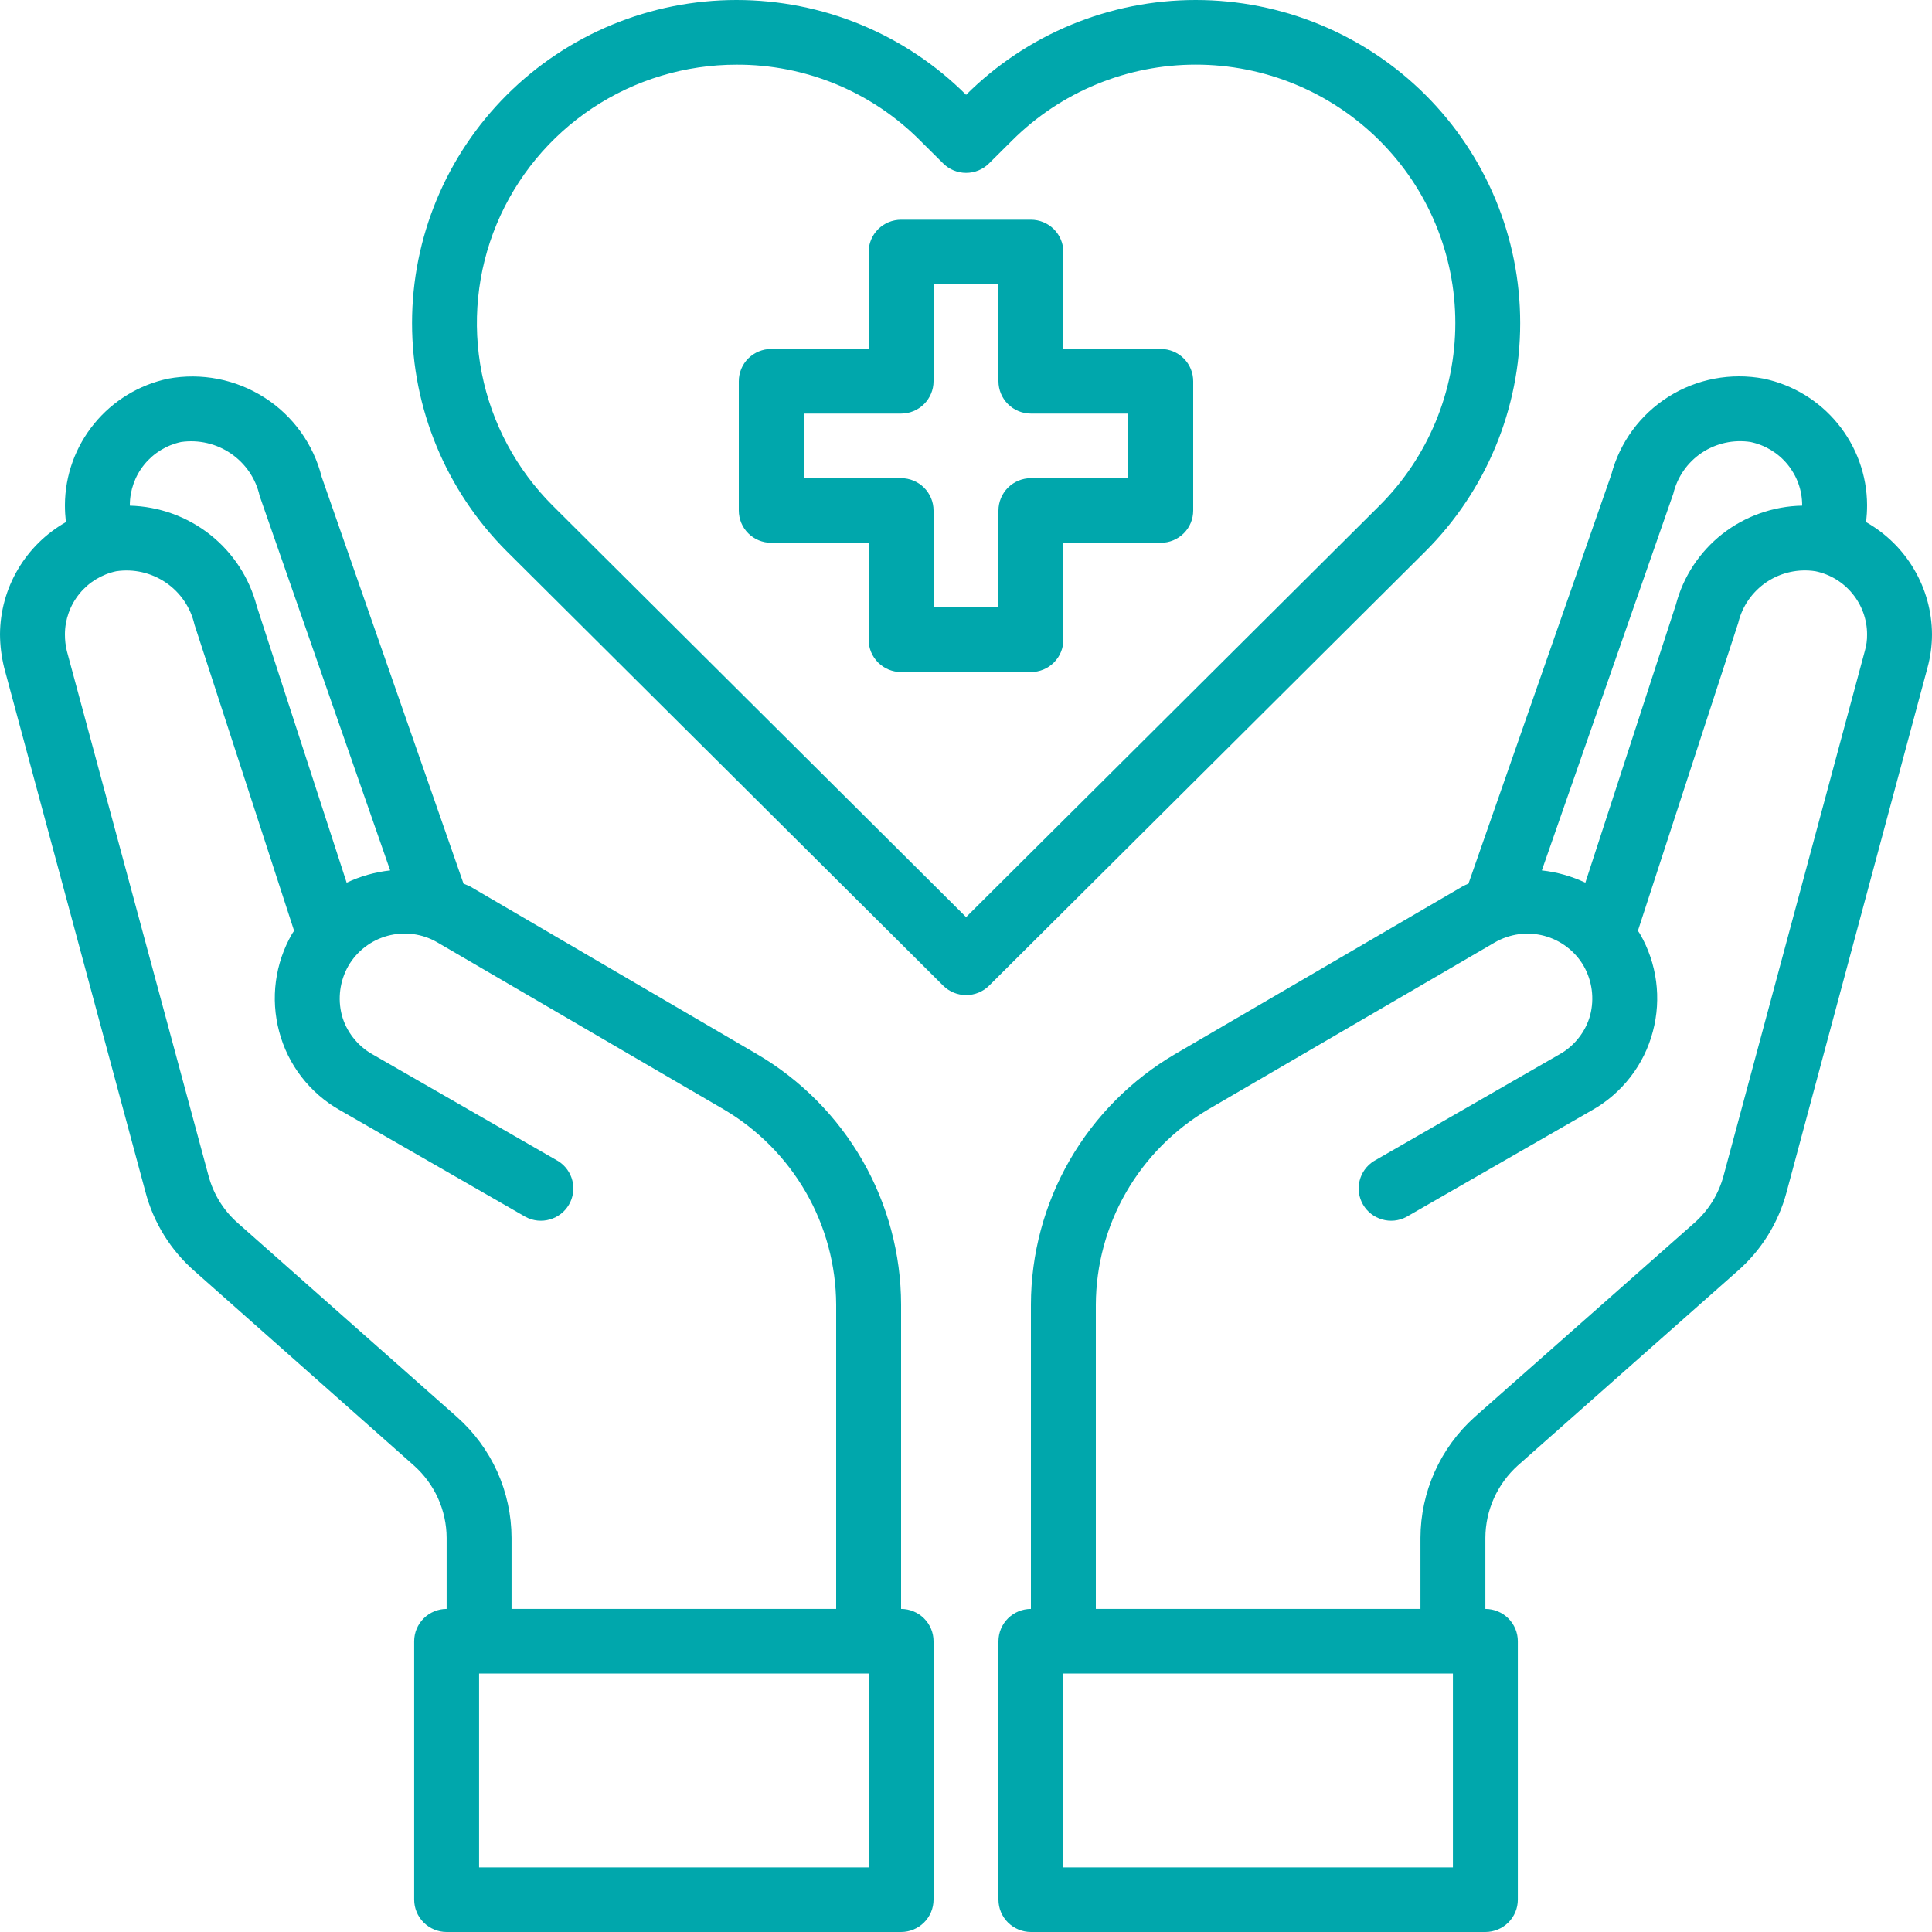
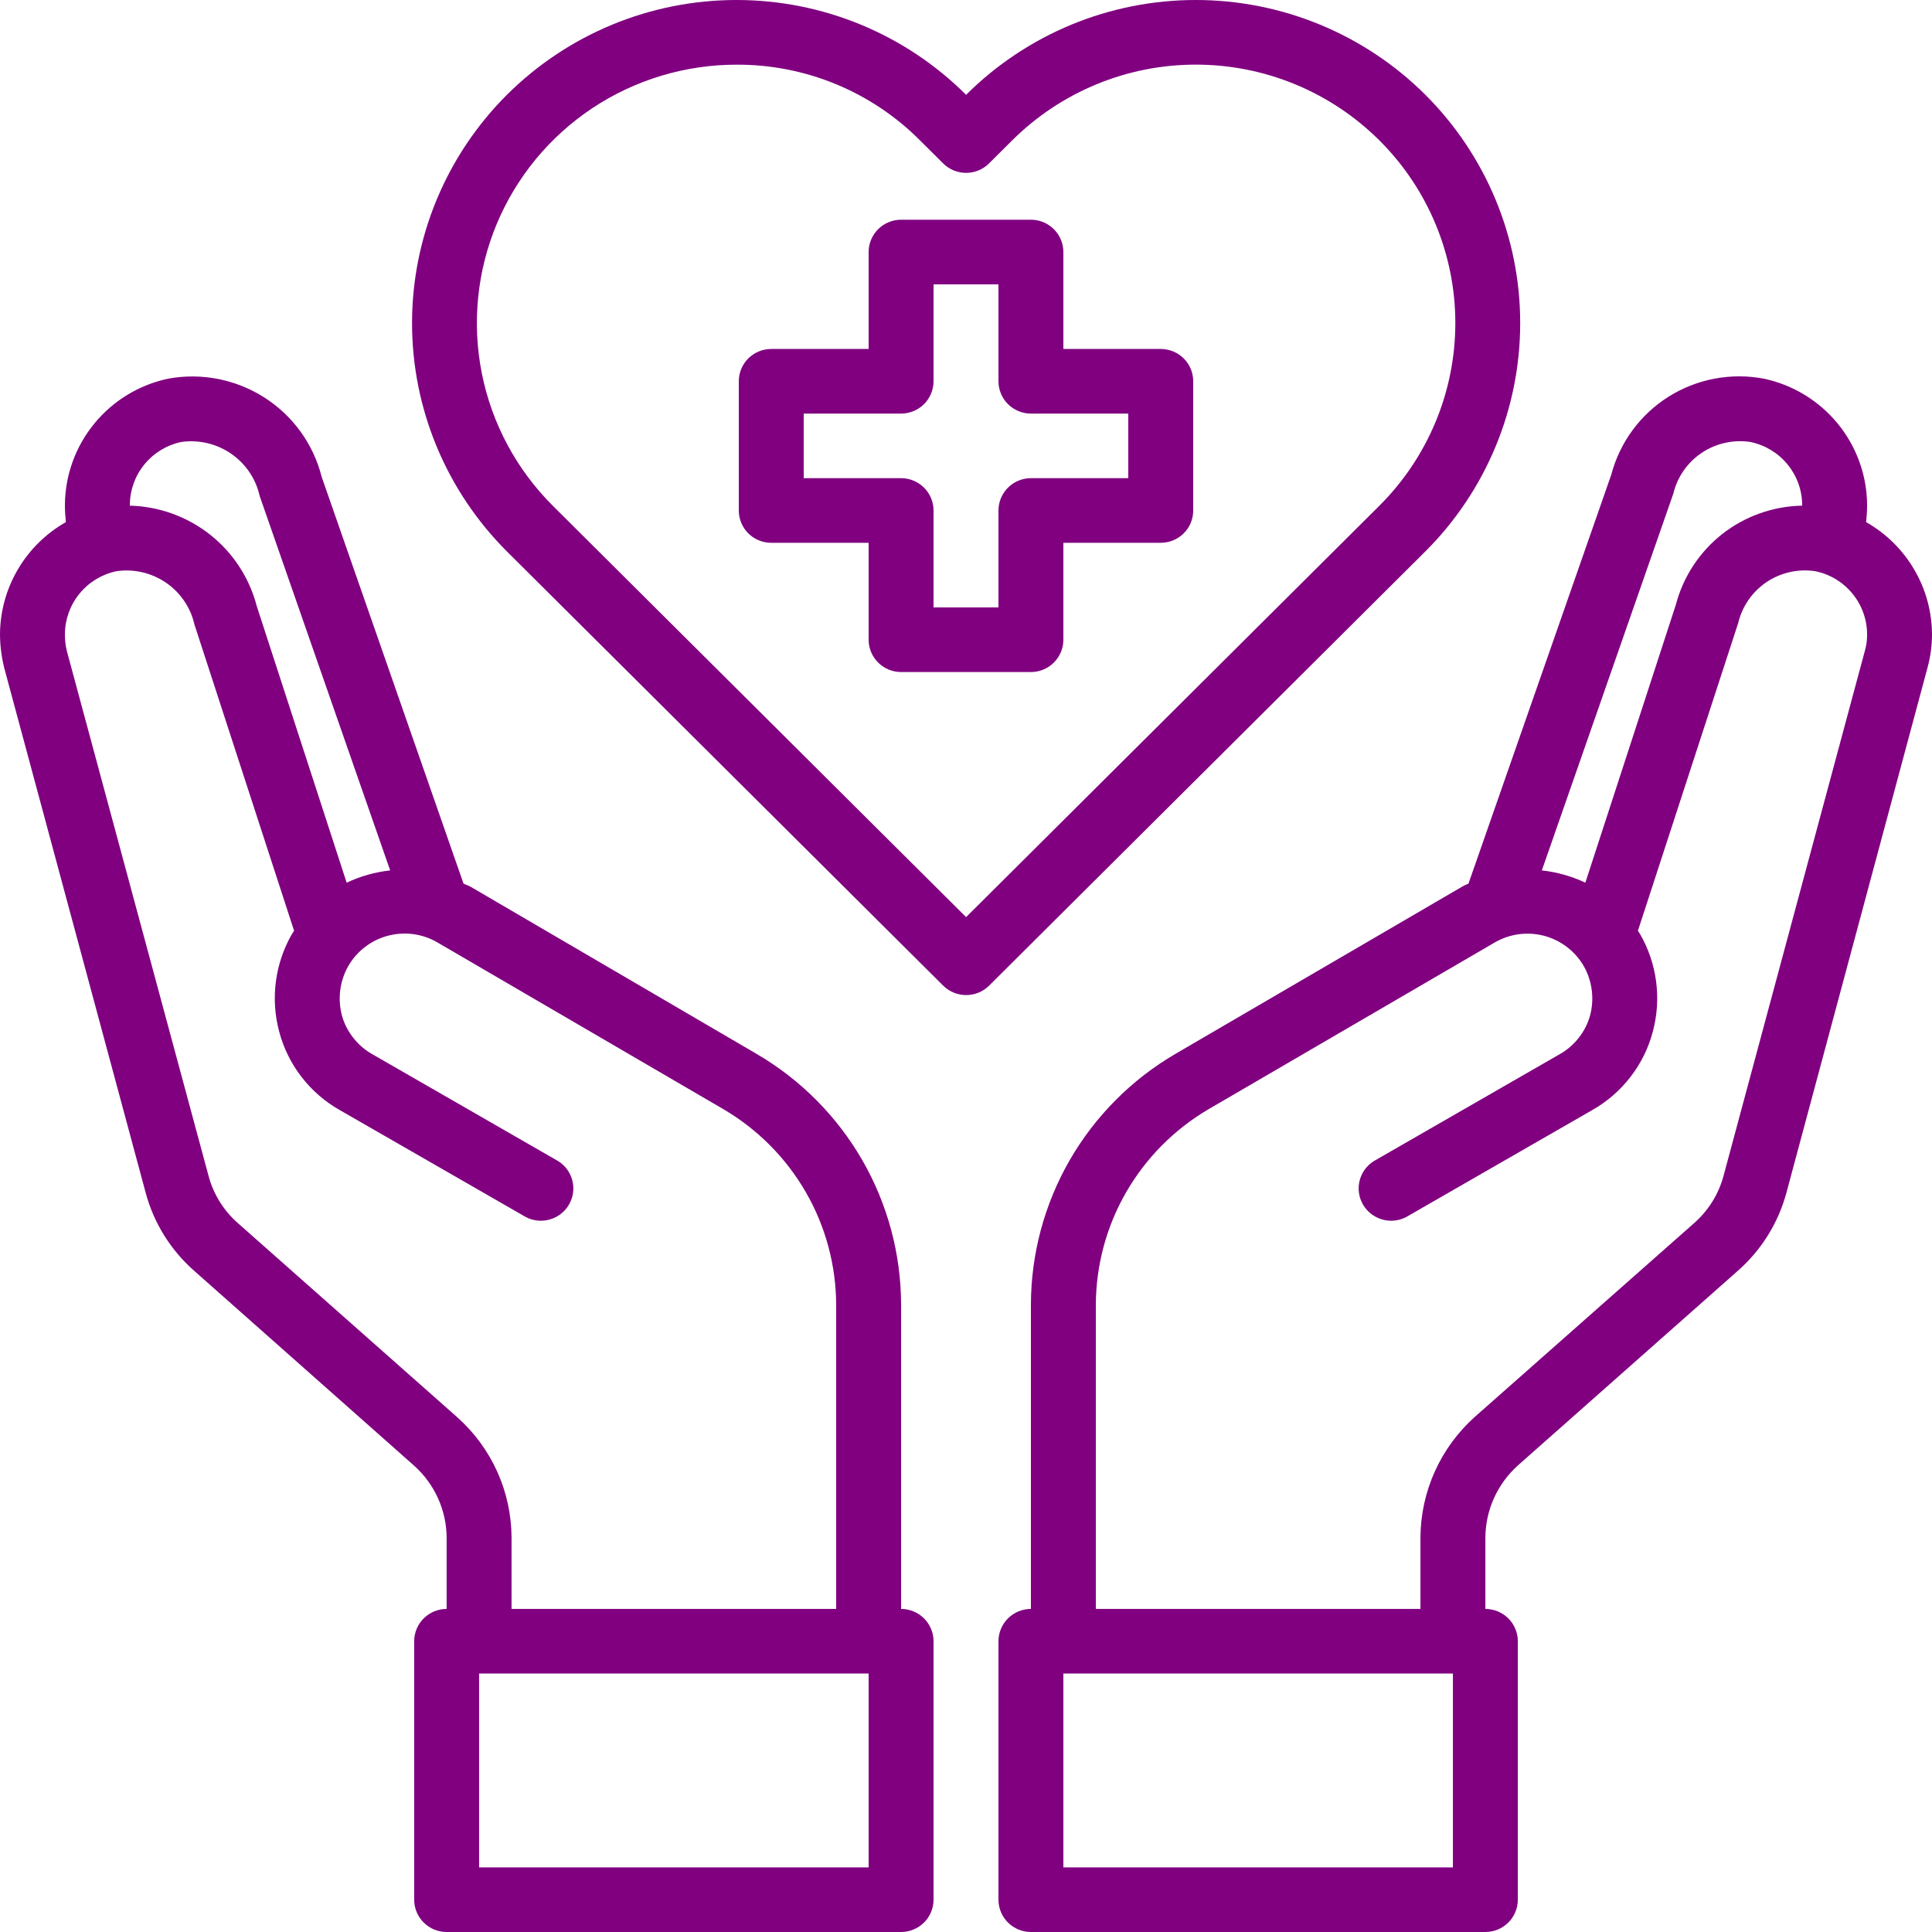
<svg xmlns="http://www.w3.org/2000/svg" width="40" height="40" viewBox="0 0 40 40" fill="none">
-   <path d="M24.032 7.225H22.016V5.218C22.016 5.041 21.945 4.871 21.819 4.745C21.693 4.62 21.522 4.549 21.344 4.549H18.656C18.478 4.549 18.307 4.62 18.181 4.745C18.055 4.871 17.984 5.041 17.984 5.218V7.225H15.968C15.79 7.225 15.619 7.295 15.492 7.421C15.367 7.546 15.296 7.716 15.296 7.894V10.569C15.296 10.747 15.367 10.917 15.492 11.042C15.619 11.168 15.79 11.238 15.968 11.238H17.984V13.245C17.984 13.422 18.055 13.592 18.181 13.718C18.307 13.843 18.478 13.914 18.656 13.914H21.344C21.522 13.914 21.693 13.843 21.819 13.718C21.945 13.592 22.016 13.422 22.016 13.245V11.238H24.032C24.21 11.238 24.381 11.168 24.508 11.042C24.634 10.917 24.704 10.747 24.704 10.569V7.894C24.704 7.716 24.634 7.546 24.508 7.421C24.381 7.295 24.21 7.225 24.032 7.225ZM23.36 9.9H21.344C21.166 9.9 20.995 9.971 20.869 10.096C20.743 10.222 20.672 10.392 20.672 10.569V12.576H19.328V10.569C19.328 10.392 19.257 10.222 19.131 10.096C19.005 9.971 18.834 9.9 18.656 9.9H16.64V8.563H18.656C18.834 8.563 19.005 8.492 19.131 8.367C19.257 8.241 19.328 8.071 19.328 7.894V5.887H20.672V7.894C20.672 8.071 20.743 8.241 20.869 8.367C20.995 8.492 21.166 8.563 21.344 8.563H23.36V9.9ZM38.636 10.81C38.649 10.692 38.656 10.574 38.656 10.456C38.653 9.842 38.439 9.249 38.05 8.773C37.662 8.297 37.121 7.968 36.519 7.84C35.837 7.711 35.132 7.844 34.546 8.213C33.959 8.582 33.536 9.159 33.36 9.827L30.403 18.295C30.359 18.312 30.317 18.332 30.276 18.355L24.335 21.82C23.426 22.351 22.672 23.11 22.147 24.02C21.623 24.93 21.346 25.961 21.344 27.01V33.311C21.166 33.311 20.995 33.382 20.869 33.507C20.743 33.633 20.672 33.803 20.672 33.98V39.331C20.672 39.508 20.743 39.679 20.869 39.804C20.995 39.929 21.166 40 21.344 40H30.753C30.931 40 31.102 39.929 31.228 39.804C31.354 39.679 31.425 39.508 31.425 39.331V33.98C31.425 33.803 31.354 33.633 31.228 33.507C31.102 33.382 30.931 33.311 30.753 33.311V31.84C30.754 31.557 30.814 31.278 30.93 31.02C31.046 30.762 31.214 30.531 31.425 30.341L35.968 26.321C36.465 25.889 36.82 25.318 36.989 24.683L39.906 13.827C39.968 13.6 40 13.366 40 13.131C39.997 12.659 39.87 12.196 39.63 11.789C39.391 11.381 39.048 11.044 38.636 10.81ZM34.644 10.221C34.726 9.876 34.937 9.573 35.233 9.375C35.53 9.177 35.89 9.097 36.243 9.151C36.544 9.214 36.815 9.378 37.009 9.615C37.204 9.853 37.311 10.149 37.312 10.456V10.469C36.712 10.48 36.131 10.686 35.659 11.055C35.188 11.425 34.85 11.938 34.698 12.516L32.823 18.275C32.539 18.141 32.234 18.055 31.922 18.021L34.644 10.221ZM30.081 38.662H22.016V34.649H30.081V38.662ZM38.609 13.479L35.685 24.341C35.584 24.719 35.374 25.059 35.081 25.318L30.531 29.338C30.179 29.654 29.897 30.04 29.704 30.471C29.511 30.901 29.41 31.368 29.409 31.84V33.311H22.688V27.01C22.692 26.194 22.907 25.393 23.315 24.685C23.723 23.977 24.308 23.386 25.013 22.97L30.948 19.512C31.101 19.424 31.27 19.366 31.445 19.342C31.621 19.319 31.799 19.33 31.97 19.375C32.141 19.421 32.302 19.499 32.442 19.607C32.583 19.714 32.701 19.848 32.789 20C32.964 20.309 33.012 20.674 32.923 21.017C32.877 21.187 32.797 21.346 32.688 21.484C32.58 21.623 32.445 21.74 32.292 21.826L28.441 24.041C28.295 24.133 28.19 24.278 28.149 24.446C28.107 24.613 28.133 24.79 28.22 24.94C28.306 25.089 28.448 25.199 28.614 25.247C28.781 25.296 28.959 25.278 29.113 25.198L32.964 22.984C33.272 22.81 33.541 22.576 33.757 22.297C33.973 22.018 34.13 21.699 34.22 21.358C34.403 20.674 34.307 19.945 33.952 19.332L33.911 19.271L35.988 12.897C36.07 12.551 36.281 12.249 36.577 12.05C36.874 11.852 37.234 11.772 37.587 11.827C37.889 11.889 38.159 12.053 38.353 12.291C38.548 12.528 38.655 12.825 38.656 13.131C38.658 13.249 38.642 13.366 38.609 13.479ZM18.656 33.311V27.01C18.654 25.961 18.377 24.93 17.853 24.02C17.328 23.11 16.574 22.351 15.665 21.82L9.724 18.348C9.684 18.328 9.637 18.315 9.597 18.295L6.66 9.874C6.489 9.196 6.066 8.608 5.475 8.231C4.884 7.853 4.171 7.713 3.481 7.84C2.879 7.968 2.338 8.297 1.95 8.773C1.561 9.249 1.347 9.842 1.344 10.456C1.344 10.574 1.351 10.692 1.364 10.81C0.952 11.044 0.609 11.381 0.37 11.789C0.13 12.196 0.003 12.659 0 13.131C0.001 13.366 0.031 13.599 0.087 13.827L3.011 24.676C3.178 25.314 3.534 25.887 4.032 26.321L8.569 30.341C8.781 30.53 8.951 30.76 9.068 31.018C9.185 31.277 9.246 31.556 9.247 31.84V33.311C9.069 33.311 8.898 33.382 8.772 33.507C8.646 33.633 8.575 33.803 8.575 33.98V39.331C8.575 39.508 8.646 39.679 8.772 39.804C8.898 39.929 9.069 40 9.247 40H18.656C18.834 40 19.005 39.929 19.131 39.804C19.257 39.679 19.328 39.508 19.328 39.331V33.98C19.328 33.803 19.257 33.633 19.131 33.507C19.005 33.382 18.834 33.311 18.656 33.311ZM2.688 10.456C2.689 10.15 2.795 9.854 2.988 9.617C3.181 9.38 3.45 9.215 3.75 9.151C4.113 9.099 4.482 9.185 4.783 9.392C5.085 9.599 5.297 9.912 5.376 10.268L8.078 18.021C7.766 18.055 7.461 18.141 7.177 18.275L5.316 12.549C5.164 11.965 4.826 11.447 4.352 11.071C3.878 10.696 3.294 10.485 2.688 10.469V10.456ZM9.462 29.338L4.919 25.318C4.624 25.057 4.414 24.715 4.315 24.335L1.384 13.479C1.357 13.365 1.343 13.248 1.344 13.131C1.345 12.826 1.451 12.53 1.644 12.293C1.837 12.055 2.106 11.891 2.406 11.827C2.766 11.773 3.133 11.857 3.434 12.062C3.734 12.266 3.946 12.577 4.026 12.93L6.089 19.271L6.048 19.332C5.693 19.945 5.597 20.674 5.78 21.358C5.87 21.699 6.027 22.018 6.243 22.297C6.459 22.576 6.728 22.81 7.036 22.984L10.887 25.198C11.041 25.278 11.219 25.296 11.386 25.247C11.552 25.199 11.694 25.089 11.78 24.94C11.867 24.79 11.893 24.613 11.851 24.446C11.81 24.278 11.705 24.133 11.559 24.041L7.708 21.826C7.555 21.74 7.42 21.623 7.312 21.484C7.203 21.346 7.123 21.187 7.077 21.017C6.988 20.674 7.036 20.309 7.211 20C7.299 19.848 7.416 19.714 7.556 19.607C7.695 19.5 7.855 19.421 8.025 19.375C8.196 19.329 8.374 19.317 8.549 19.339C8.724 19.362 8.893 19.418 9.046 19.506L14.987 22.97C15.692 23.386 16.277 23.977 16.685 24.685C17.093 25.393 17.308 26.194 17.312 27.01V33.311H10.591V31.84C10.59 31.367 10.489 30.9 10.295 30.469C10.1 30.038 9.816 29.653 9.462 29.338ZM17.984 38.662H9.919V34.649H17.984V38.662Z" fill="#00A7AC" />
-   <path d="M29.51 1.962C28.886 1.34 28.145 0.847 27.329 0.51C26.513 0.173 25.639 -6.21112e-05 24.756 1.6702e-08C23.873 6.21446e-05 22.998 0.173 22.183 0.51C21.367 0.847 20.626 1.341 20.002 1.963C19.378 1.341 18.638 0.847 17.822 0.51C17.006 0.173 16.132 0 15.249 0C14.366 0 13.491 0.173 12.676 0.51C11.86 0.847 11.119 1.341 10.495 1.963C9.238 3.217 8.531 4.917 8.531 6.69C8.531 8.462 9.238 10.162 10.495 11.417L19.528 20.407C19.654 20.532 19.825 20.602 20.003 20.602C20.181 20.602 20.352 20.532 20.478 20.407L29.51 11.417C30.768 10.162 31.474 8.462 31.474 6.689C31.474 4.917 30.768 3.217 29.51 1.962ZM20.002 18.988L11.445 10.471C10.694 9.722 10.182 8.769 9.976 7.731C9.769 6.693 9.876 5.617 10.283 4.64C10.691 3.662 11.38 2.827 12.264 2.239C13.148 1.652 14.188 1.338 15.251 1.339C15.957 1.336 16.657 1.474 17.309 1.743C17.961 2.013 18.553 2.409 19.05 2.909L19.527 3.383C19.653 3.509 19.824 3.579 20.002 3.579C20.18 3.579 20.351 3.509 20.477 3.383L20.956 2.907C21.455 2.41 22.047 2.015 22.7 1.746C23.352 1.476 24.051 1.338 24.758 1.338C25.464 1.338 26.163 1.476 26.816 1.746C27.468 2.015 28.06 2.41 28.559 2.907C29.566 3.91 30.131 5.27 30.131 6.688C30.131 8.106 29.566 9.466 28.559 10.47L20.002 18.988Z" fill="#00A7AC" />
+   <path d="M24.032 7.225H22.016V5.218C22.016 5.041 21.945 4.871 21.819 4.745C21.693 4.62 21.522 4.549 21.344 4.549H18.656C18.478 4.549 18.307 4.62 18.181 4.745C18.055 4.871 17.984 5.041 17.984 5.218V7.225H15.968C15.79 7.225 15.619 7.295 15.492 7.421C15.367 7.546 15.296 7.716 15.296 7.894V10.569C15.296 10.747 15.367 10.917 15.492 11.042C15.619 11.168 15.79 11.238 15.968 11.238H17.984V13.245C17.984 13.422 18.055 13.592 18.181 13.718C18.307 13.843 18.478 13.914 18.656 13.914H21.344C21.522 13.914 21.693 13.843 21.819 13.718C21.945 13.592 22.016 13.422 22.016 13.245V11.238H24.032C24.21 11.238 24.381 11.168 24.508 11.042C24.634 10.917 24.704 10.747 24.704 10.569V7.894C24.704 7.716 24.634 7.546 24.508 7.421C24.381 7.295 24.21 7.225 24.032 7.225ZM23.36 9.9H21.344C21.166 9.9 20.995 9.971 20.869 10.096C20.743 10.222 20.672 10.392 20.672 10.569V12.576H19.328V10.569C19.328 10.392 19.257 10.222 19.131 10.096C19.005 9.971 18.834 9.9 18.656 9.9H16.64V8.563H18.656C18.834 8.563 19.005 8.492 19.131 8.367C19.257 8.241 19.328 8.071 19.328 7.894V5.887H20.672V7.894C20.672 8.071 20.743 8.241 20.869 8.367C20.995 8.492 21.166 8.563 21.344 8.563H23.36V9.9ZM38.636 10.81C38.649 10.692 38.656 10.574 38.656 10.456C38.653 9.842 38.439 9.249 38.05 8.773C37.662 8.297 37.121 7.968 36.519 7.84C35.837 7.711 35.132 7.844 34.546 8.213C33.959 8.582 33.536 9.159 33.36 9.827L30.403 18.295C30.359 18.312 30.317 18.332 30.276 18.355L24.335 21.82C23.426 22.351 22.672 23.11 22.147 24.02C21.623 24.93 21.346 25.961 21.344 27.01V33.311C21.166 33.311 20.995 33.382 20.869 33.507C20.743 33.633 20.672 33.803 20.672 33.98V39.331C20.672 39.508 20.743 39.679 20.869 39.804C20.995 39.929 21.166 40 21.344 40H30.753C30.931 40 31.102 39.929 31.228 39.804C31.354 39.679 31.425 39.508 31.425 39.331V33.98C31.425 33.803 31.354 33.633 31.228 33.507C31.102 33.382 30.931 33.311 30.753 33.311V31.84C30.754 31.557 30.814 31.278 30.93 31.02C31.046 30.762 31.214 30.531 31.425 30.341L35.968 26.321C36.465 25.889 36.82 25.318 36.989 24.683L39.906 13.827C39.968 13.6 40 13.366 40 13.131C39.997 12.659 39.87 12.196 39.63 11.789C39.391 11.381 39.048 11.044 38.636 10.81ZM34.644 10.221C34.726 9.876 34.937 9.573 35.233 9.375C35.53 9.177 35.89 9.097 36.243 9.151C36.544 9.214 36.815 9.378 37.009 9.615C37.204 9.853 37.311 10.149 37.312 10.456V10.469C36.712 10.48 36.131 10.686 35.659 11.055C35.188 11.425 34.85 11.938 34.698 12.516L32.823 18.275C32.539 18.141 32.234 18.055 31.922 18.021L34.644 10.221ZM30.081 38.662H22.016V34.649H30.081V38.662ZM38.609 13.479L35.685 24.341C35.584 24.719 35.374 25.059 35.081 25.318L30.531 29.338C30.179 29.654 29.897 30.04 29.704 30.471C29.511 30.901 29.41 31.368 29.409 31.84V33.311H22.688V27.01C22.692 26.194 22.907 25.393 23.315 24.685C23.723 23.977 24.308 23.386 25.013 22.97L30.948 19.512C31.101 19.424 31.27 19.366 31.445 19.342C31.621 19.319 31.799 19.33 31.97 19.375C32.141 19.421 32.302 19.499 32.442 19.607C32.583 19.714 32.701 19.848 32.789 20C32.964 20.309 33.012 20.674 32.923 21.017C32.877 21.187 32.797 21.346 32.688 21.484C32.58 21.623 32.445 21.74 32.292 21.826L28.441 24.041C28.295 24.133 28.19 24.278 28.149 24.446C28.107 24.613 28.133 24.79 28.22 24.94C28.306 25.089 28.448 25.199 28.614 25.247C28.781 25.296 28.959 25.278 29.113 25.198L32.964 22.984C33.272 22.81 33.541 22.576 33.757 22.297C33.973 22.018 34.13 21.699 34.22 21.358C34.403 20.674 34.307 19.945 33.952 19.332L33.911 19.271L35.988 12.897C36.07 12.551 36.281 12.249 36.577 12.05C36.874 11.852 37.234 11.772 37.587 11.827C37.889 11.889 38.159 12.053 38.353 12.291C38.548 12.528 38.655 12.825 38.656 13.131C38.658 13.249 38.642 13.366 38.609 13.479ZM18.656 33.311V27.01C18.654 25.961 18.377 24.93 17.853 24.02C17.328 23.11 16.574 22.351 15.665 21.82L9.724 18.348C9.684 18.328 9.637 18.315 9.597 18.295L6.66 9.874C6.489 9.196 6.066 8.608 5.475 8.231C4.884 7.853 4.171 7.713 3.481 7.84C2.879 7.968 2.338 8.297 1.95 8.773C1.561 9.249 1.347 9.842 1.344 10.456C1.344 10.574 1.351 10.692 1.364 10.81C0.952 11.044 0.609 11.381 0.37 11.789C0.13 12.196 0.003 12.659 0 13.131C0.001 13.366 0.031 13.599 0.087 13.827L3.011 24.676C3.178 25.314 3.534 25.887 4.032 26.321L8.569 30.341C8.781 30.53 8.951 30.76 9.068 31.018C9.185 31.277 9.246 31.556 9.247 31.84V33.311C9.069 33.311 8.898 33.382 8.772 33.507C8.646 33.633 8.575 33.803 8.575 33.98V39.331C8.575 39.508 8.646 39.679 8.772 39.804C8.898 39.929 9.069 40 9.247 40H18.656C18.834 40 19.005 39.929 19.131 39.804C19.257 39.679 19.328 39.508 19.328 39.331V33.98C19.328 33.803 19.257 33.633 19.131 33.507C19.005 33.382 18.834 33.311 18.656 33.311ZM2.688 10.456C2.689 10.15 2.795 9.854 2.988 9.617C3.181 9.38 3.45 9.215 3.75 9.151C4.113 9.099 4.482 9.185 4.783 9.392C5.085 9.599 5.297 9.912 5.376 10.268L8.078 18.021C7.766 18.055 7.461 18.141 7.177 18.275L5.316 12.549C5.164 11.965 4.826 11.447 4.352 11.071C3.878 10.696 3.294 10.485 2.688 10.469V10.456ZM9.462 29.338L4.919 25.318C4.624 25.057 4.414 24.715 4.315 24.335L1.384 13.479C1.357 13.365 1.343 13.248 1.344 13.131C1.345 12.826 1.451 12.53 1.644 12.293C1.837 12.055 2.106 11.891 2.406 11.827C2.766 11.773 3.133 11.857 3.434 12.062C3.734 12.266 3.946 12.577 4.026 12.93L6.089 19.271L6.048 19.332C5.693 19.945 5.597 20.674 5.78 21.358C5.87 21.699 6.027 22.018 6.243 22.297C6.459 22.576 6.728 22.81 7.036 22.984L10.887 25.198C11.041 25.278 11.219 25.296 11.386 25.247C11.552 25.199 11.694 25.089 11.78 24.94C11.867 24.79 11.893 24.613 11.851 24.446C11.81 24.278 11.705 24.133 11.559 24.041L7.708 21.826C7.555 21.74 7.42 21.623 7.312 21.484C7.203 21.346 7.123 21.187 7.077 21.017C6.988 20.674 7.036 20.309 7.211 20C7.299 19.848 7.416 19.714 7.556 19.607C7.695 19.5 7.855 19.421 8.025 19.375C8.196 19.329 8.374 19.317 8.549 19.339C8.724 19.362 8.893 19.418 9.046 19.506L14.987 22.97C15.692 23.386 16.277 23.977 16.685 24.685C17.093 25.393 17.308 26.194 17.312 27.01V33.311H10.591V31.84C10.59 31.367 10.489 30.9 10.295 30.469C10.1 30.038 9.816 29.653 9.462 29.338ZM17.984 38.662H9.919V34.649H17.984V38.662Z" fill="#800080" />
+   <path d="M29.51 1.962C28.886 1.34 28.145 0.847 27.329 0.51C26.513 0.173 25.639 -6.21112e-05 24.756 1.6702e-08C23.873 6.21446e-05 22.998 0.173 22.183 0.51C21.367 0.847 20.626 1.341 20.002 1.963C19.378 1.341 18.638 0.847 17.822 0.51C17.006 0.173 16.132 0 15.249 0C14.366 0 13.491 0.173 12.676 0.51C11.86 0.847 11.119 1.341 10.495 1.963C9.238 3.217 8.531 4.917 8.531 6.69C8.531 8.462 9.238 10.162 10.495 11.417L19.528 20.407C19.654 20.532 19.825 20.602 20.003 20.602C20.181 20.602 20.352 20.532 20.478 20.407L29.51 11.417C30.768 10.162 31.474 8.462 31.474 6.689C31.474 4.917 30.768 3.217 29.51 1.962ZM20.002 18.988L11.445 10.471C10.694 9.722 10.182 8.769 9.976 7.731C9.769 6.693 9.876 5.617 10.283 4.64C10.691 3.662 11.38 2.827 12.264 2.239C13.148 1.652 14.188 1.338 15.251 1.339C15.957 1.336 16.657 1.474 17.309 1.743C17.961 2.013 18.553 2.409 19.05 2.909L19.527 3.383C19.653 3.509 19.824 3.579 20.002 3.579C20.18 3.579 20.351 3.509 20.477 3.383L20.956 2.907C21.455 2.41 22.047 2.015 22.7 1.746C23.352 1.476 24.051 1.338 24.758 1.338C25.464 1.338 26.163 1.476 26.816 1.746C27.468 2.015 28.06 2.41 28.559 2.907C29.566 3.91 30.131 5.27 30.131 6.688C30.131 8.106 29.566 9.466 28.559 10.47L20.002 18.988Z" fill="#800080" />
</svg>
